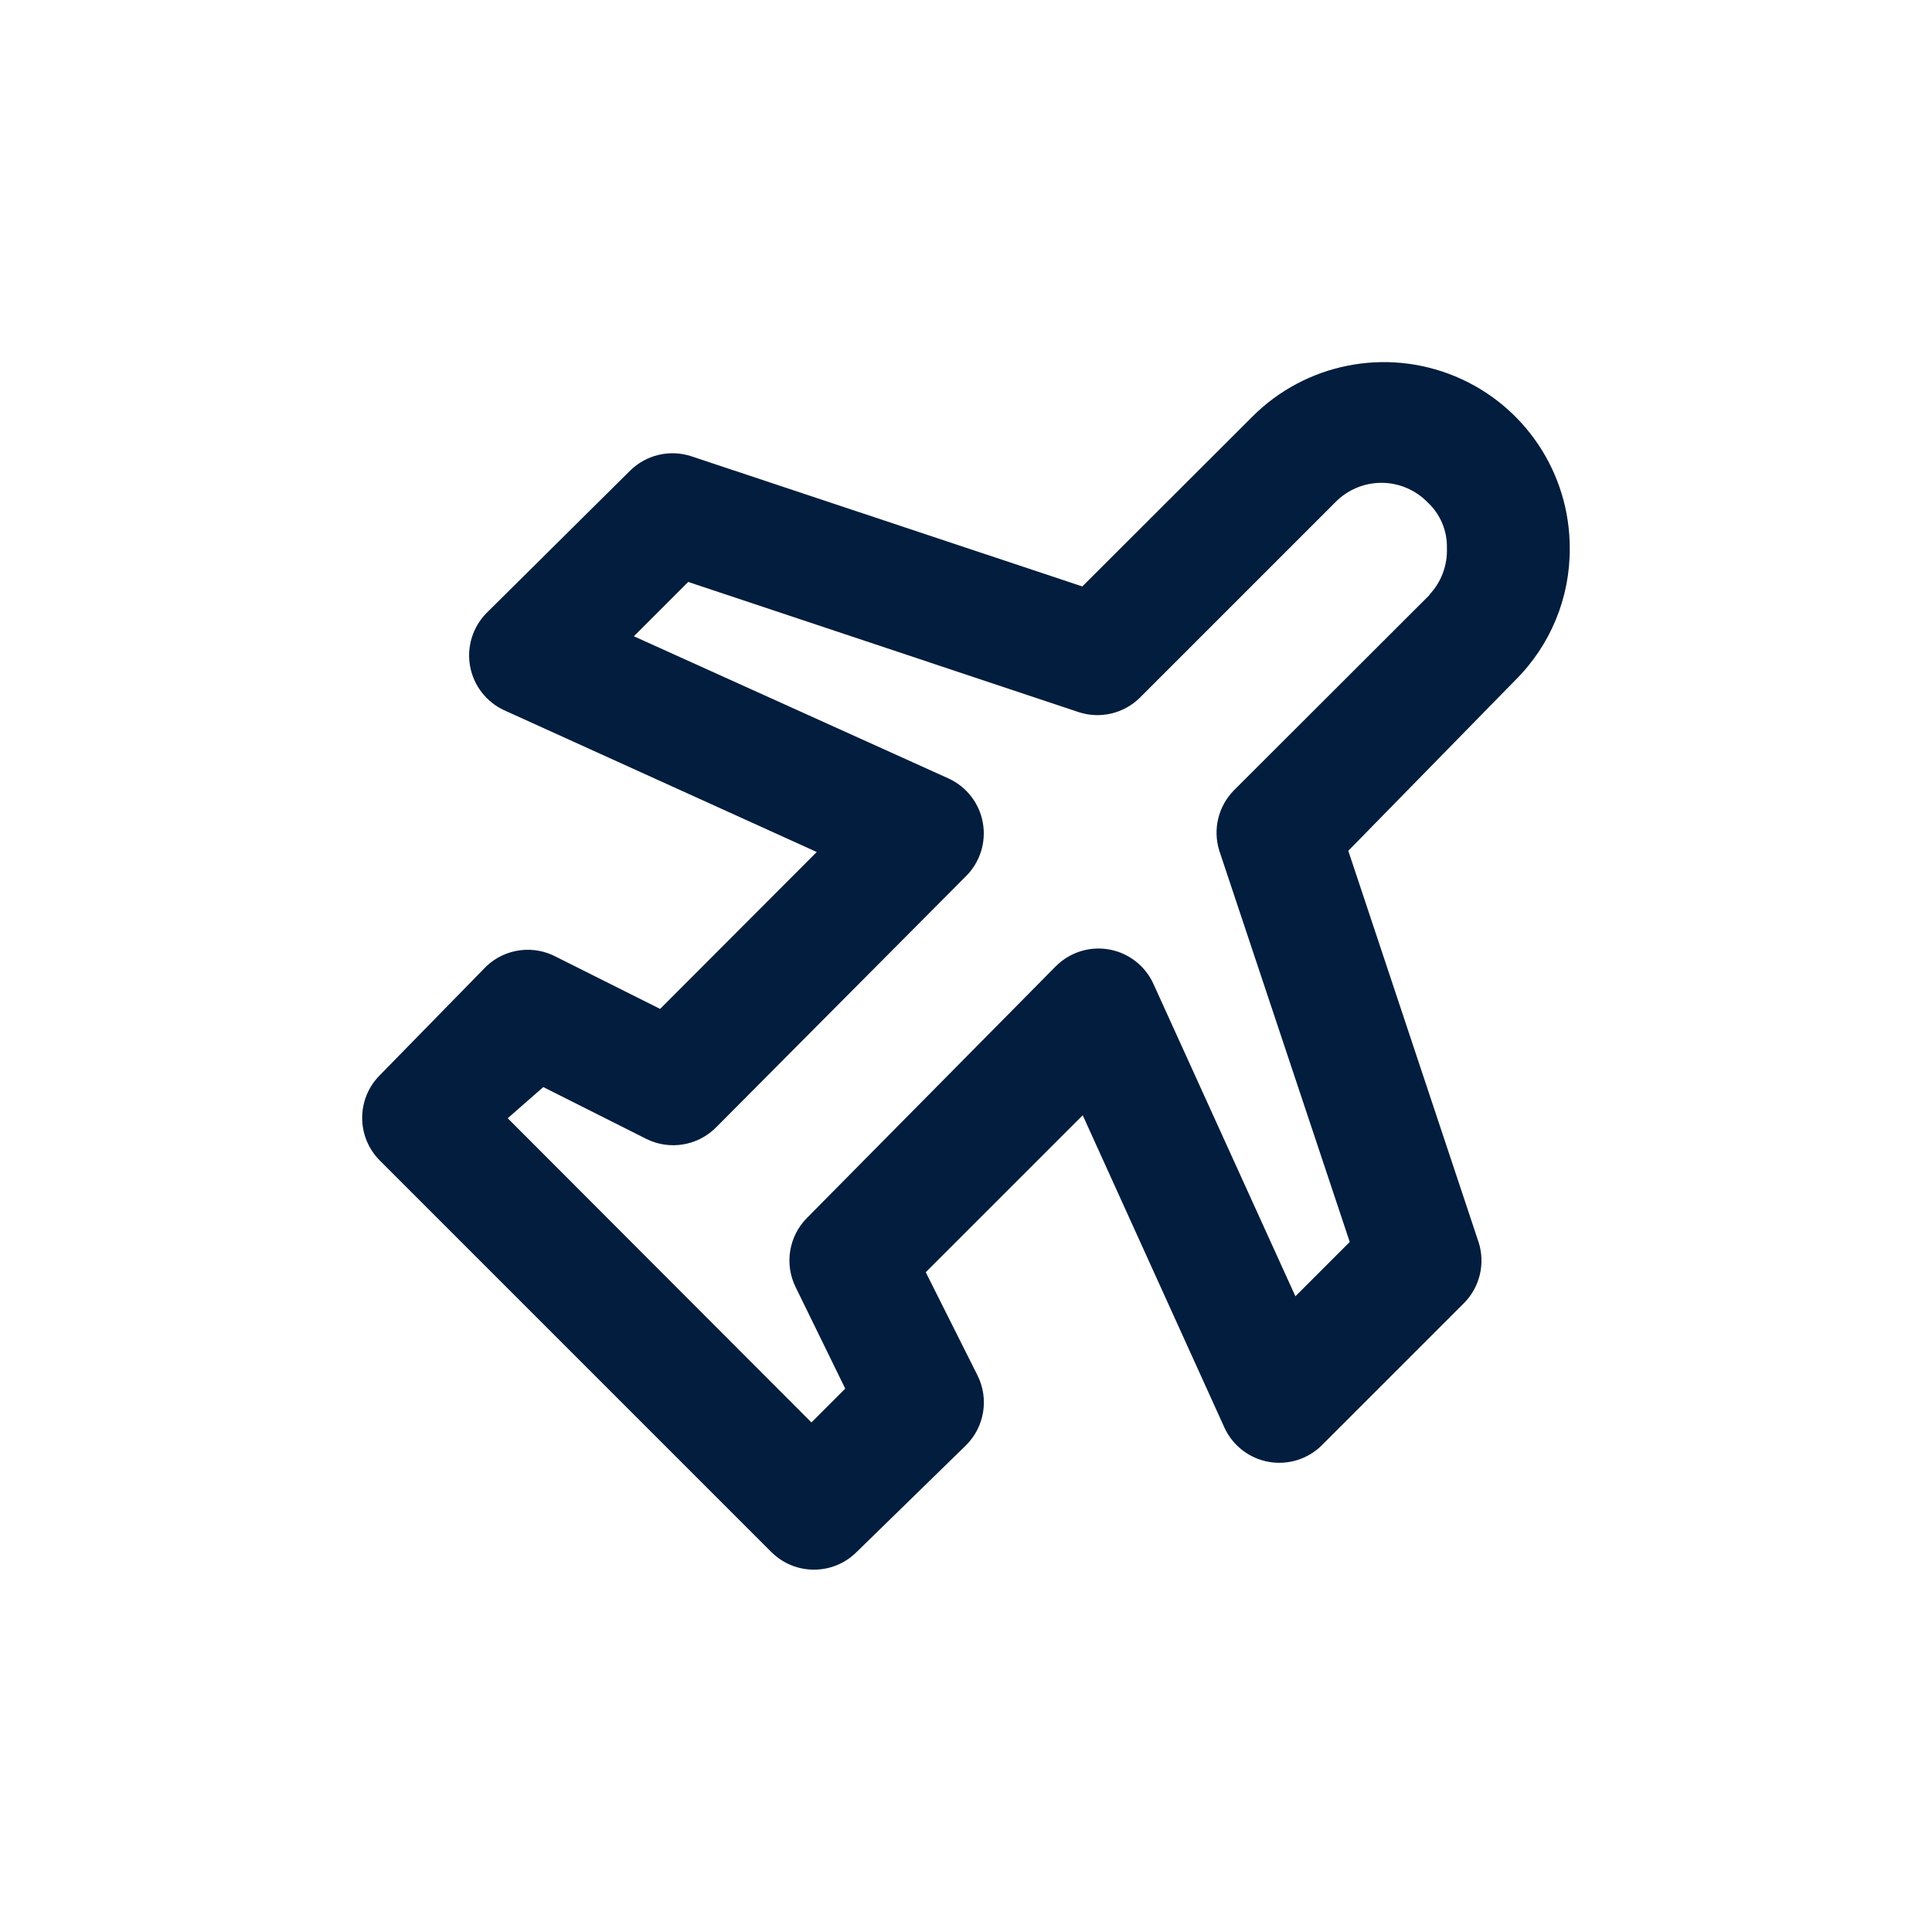
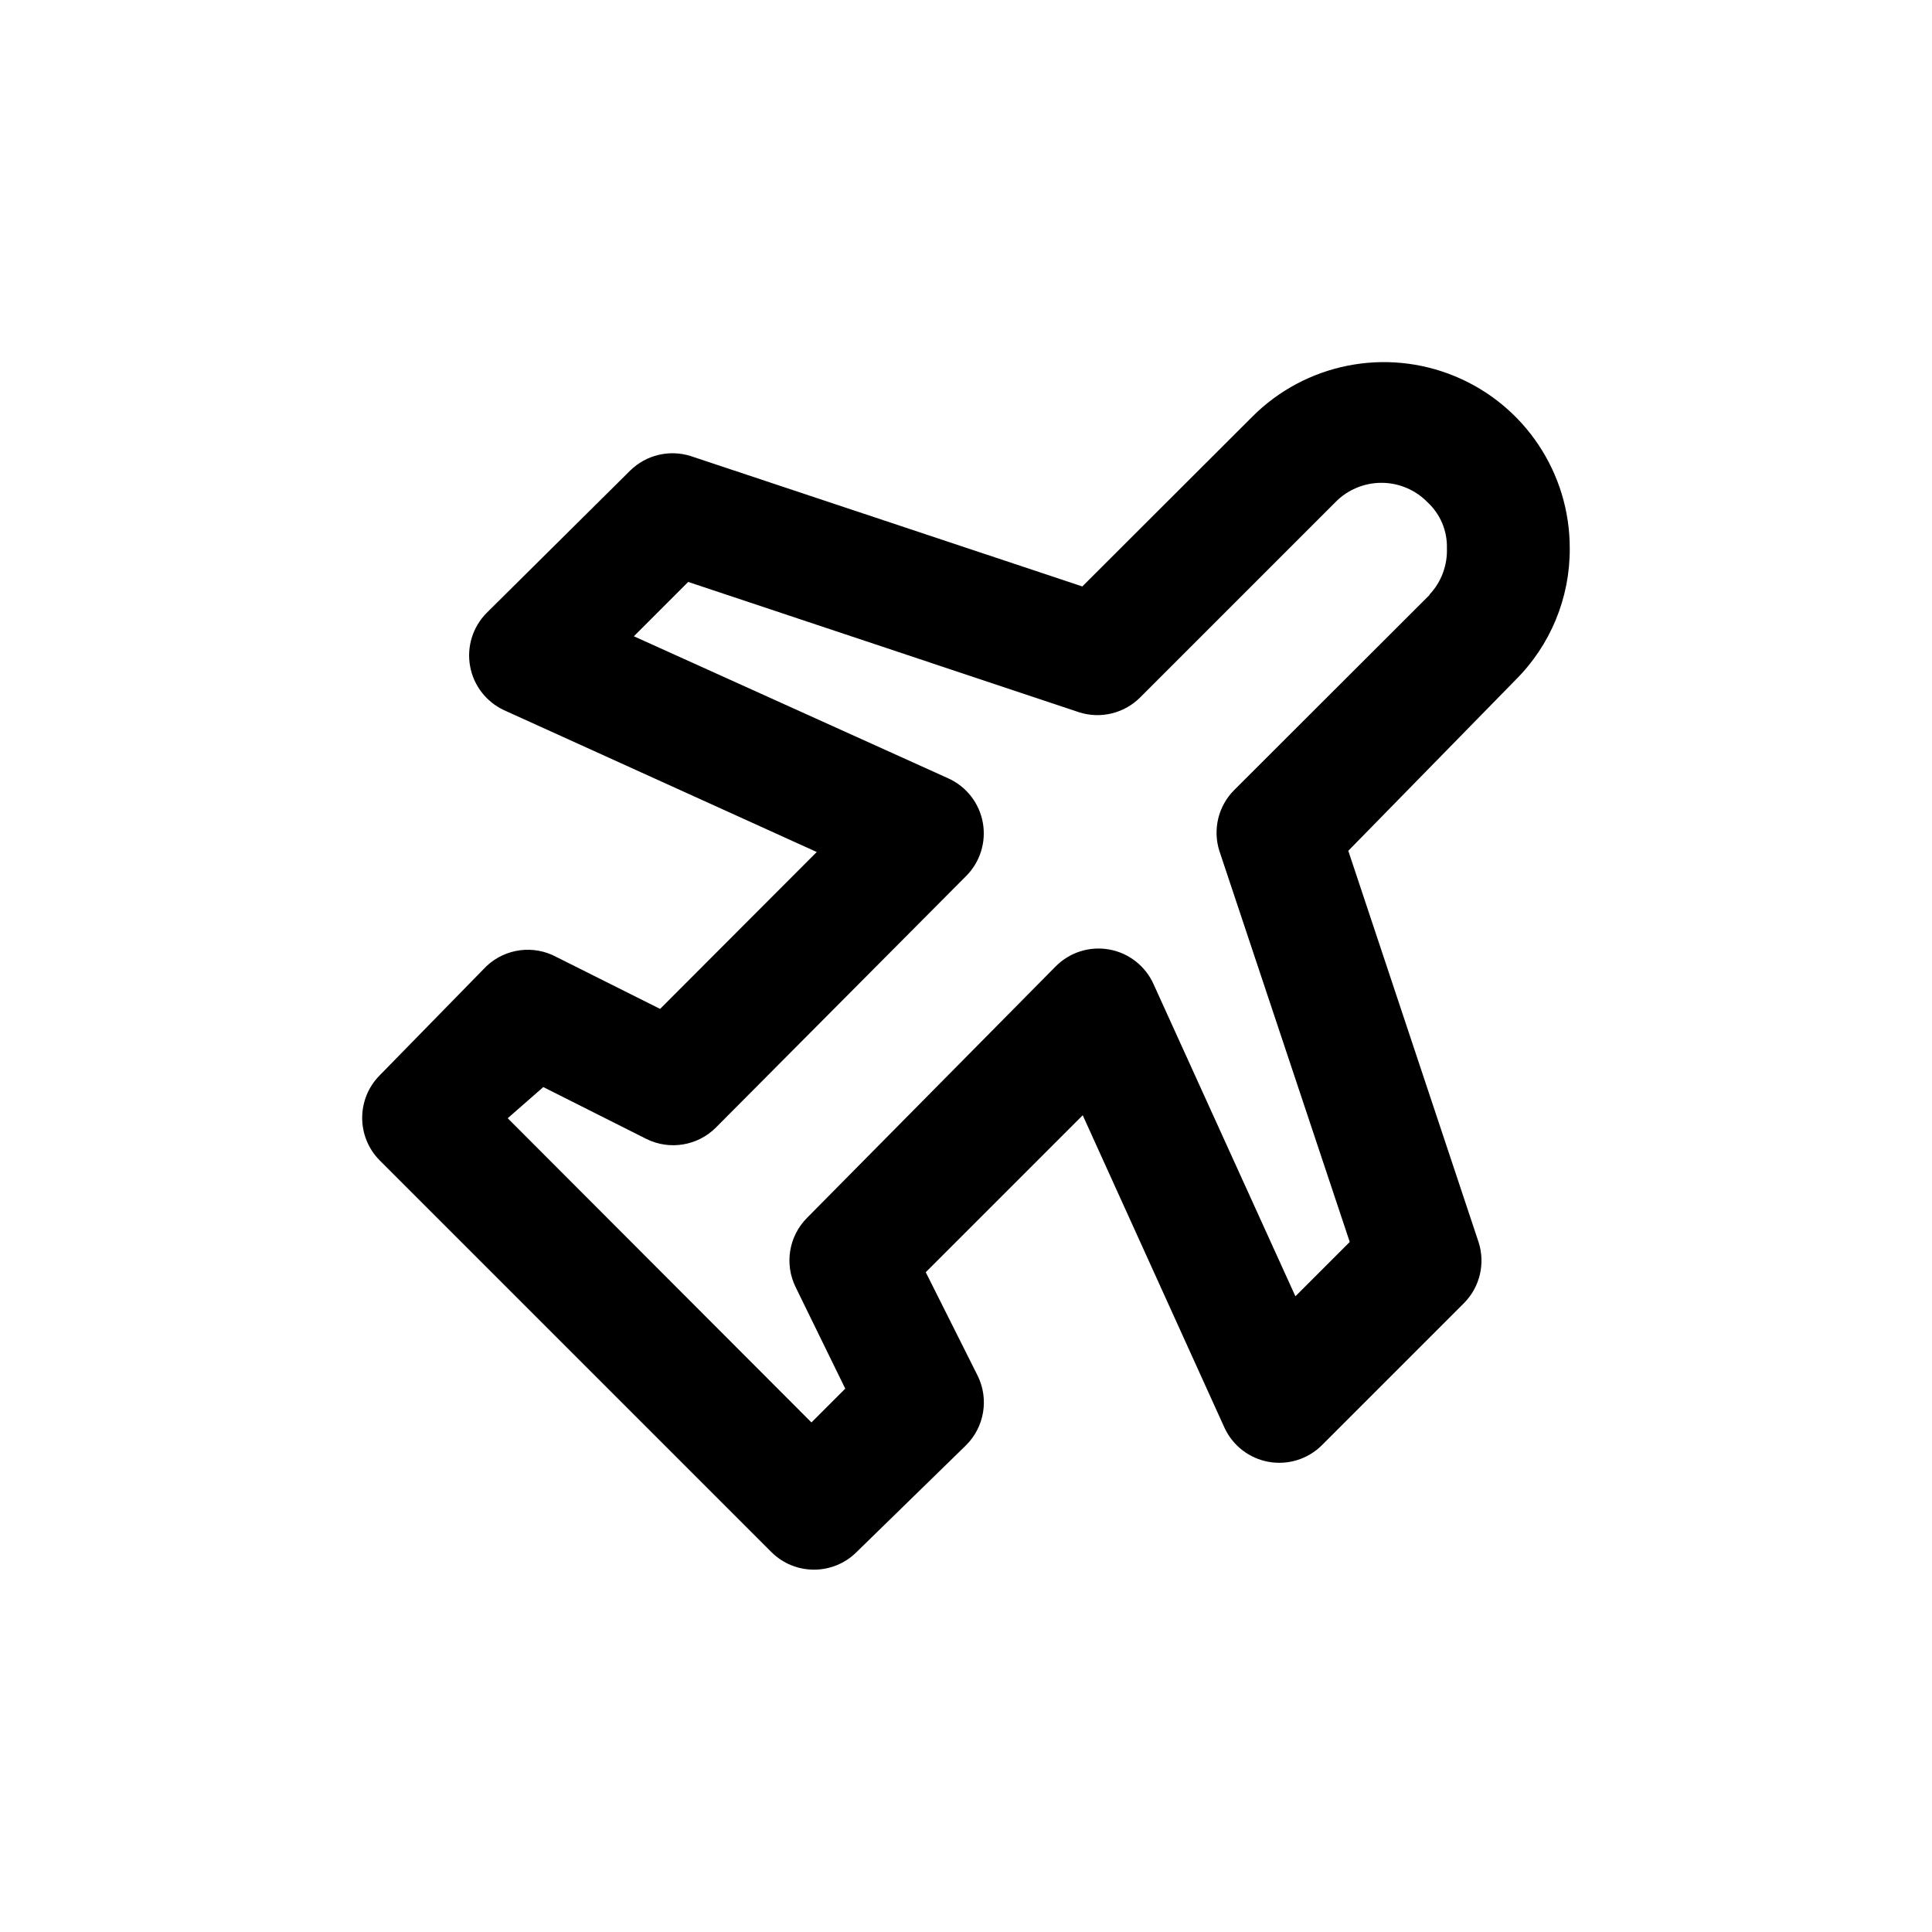
<svg xmlns="http://www.w3.org/2000/svg" id="Plane" width="24" height="24" viewBox="0 0 24 24">
-   <rect id="Shape" width="24" height="24" fill="#021d3d" opacity="0" />
-   <path id="Plane-2" data-name="Plane" d="M17,4.308a2.309,2.309,0,0,0-3.944-1.635L10.945,4.781,6.079,3.161a.75.75,0,0,0-.75.18L3.544,5.111a.75.75,0,0,0,.217,1.207L7.646,8.08,5.7,10.029,4.414,9.385a.75.75,0,0,0-.87.112L2.217,10.854a.75.75,0,0,0,0,1.057l4.866,4.866a.75.75,0,0,0,1.057,0L9.5,15.45a.75.75,0,0,0,.142-.87L9,13.3l1.95-1.95,1.762,3.884a.75.75,0,0,0,1.207.217l1.77-1.77a.75.75,0,0,0,.18-.75l-1.62-4.866,2.077-2.122A2.287,2.287,0,0,0,17,4.308Zm-1.74.577L12.827,7.315a.75.75,0,0,0-.18.75l1.62,4.859-.675.675L11.83,9.722A.749.749,0,0,0,10.615,9.5L7.526,12.624a.75.75,0,0,0-.142.862L8,14.746l-.42.42L3.807,11.387,4.249,11l1.282.645a.75.75,0,0,0,.862-.142L9.5,8.38A.75.75,0,0,0,9.28,7.165L5.374,5.4l.675-.675,4.859,1.62a.75.75,0,0,0,.75-.18l2.429-2.429a.8.8,0,0,1,1.147,0,.75.75,0,0,1,.24.57.8.8,0,0,1-.217.577Z" transform="translate(2.5 2.504)" fill="#021d3d" />
+   <rect id="Shape" width="24" height="24" opacity="0" />
+   <path id="Plane-2" data-name="Plane" d="M17,4.308a2.309,2.309,0,0,0-3.944-1.635L10.945,4.781,6.079,3.161a.75.75,0,0,0-.75.18L3.544,5.111a.75.75,0,0,0,.217,1.207L7.646,8.08,5.7,10.029,4.414,9.385a.75.75,0,0,0-.87.112L2.217,10.854a.75.75,0,0,0,0,1.057l4.866,4.866a.75.75,0,0,0,1.057,0L9.5,15.45a.75.75,0,0,0,.142-.87L9,13.3l1.95-1.95,1.762,3.884a.75.75,0,0,0,1.207.217l1.77-1.77a.75.75,0,0,0,.18-.75l-1.62-4.866,2.077-2.122A2.287,2.287,0,0,0,17,4.308Zm-1.74.577L12.827,7.315a.75.75,0,0,0-.18.75l1.62,4.859-.675.675L11.83,9.722A.749.749,0,0,0,10.615,9.5L7.526,12.624a.75.75,0,0,0-.142.862L8,14.746l-.42.42L3.807,11.387,4.249,11l1.282.645a.75.75,0,0,0,.862-.142L9.5,8.38A.75.75,0,0,0,9.28,7.165L5.374,5.4l.675-.675,4.859,1.62a.75.75,0,0,0,.75-.18l2.429-2.429a.8.8,0,0,1,1.147,0,.75.75,0,0,1,.24.57.8.8,0,0,1-.217.577Z" transform="translate(2.5 2.504)" />
</svg>
